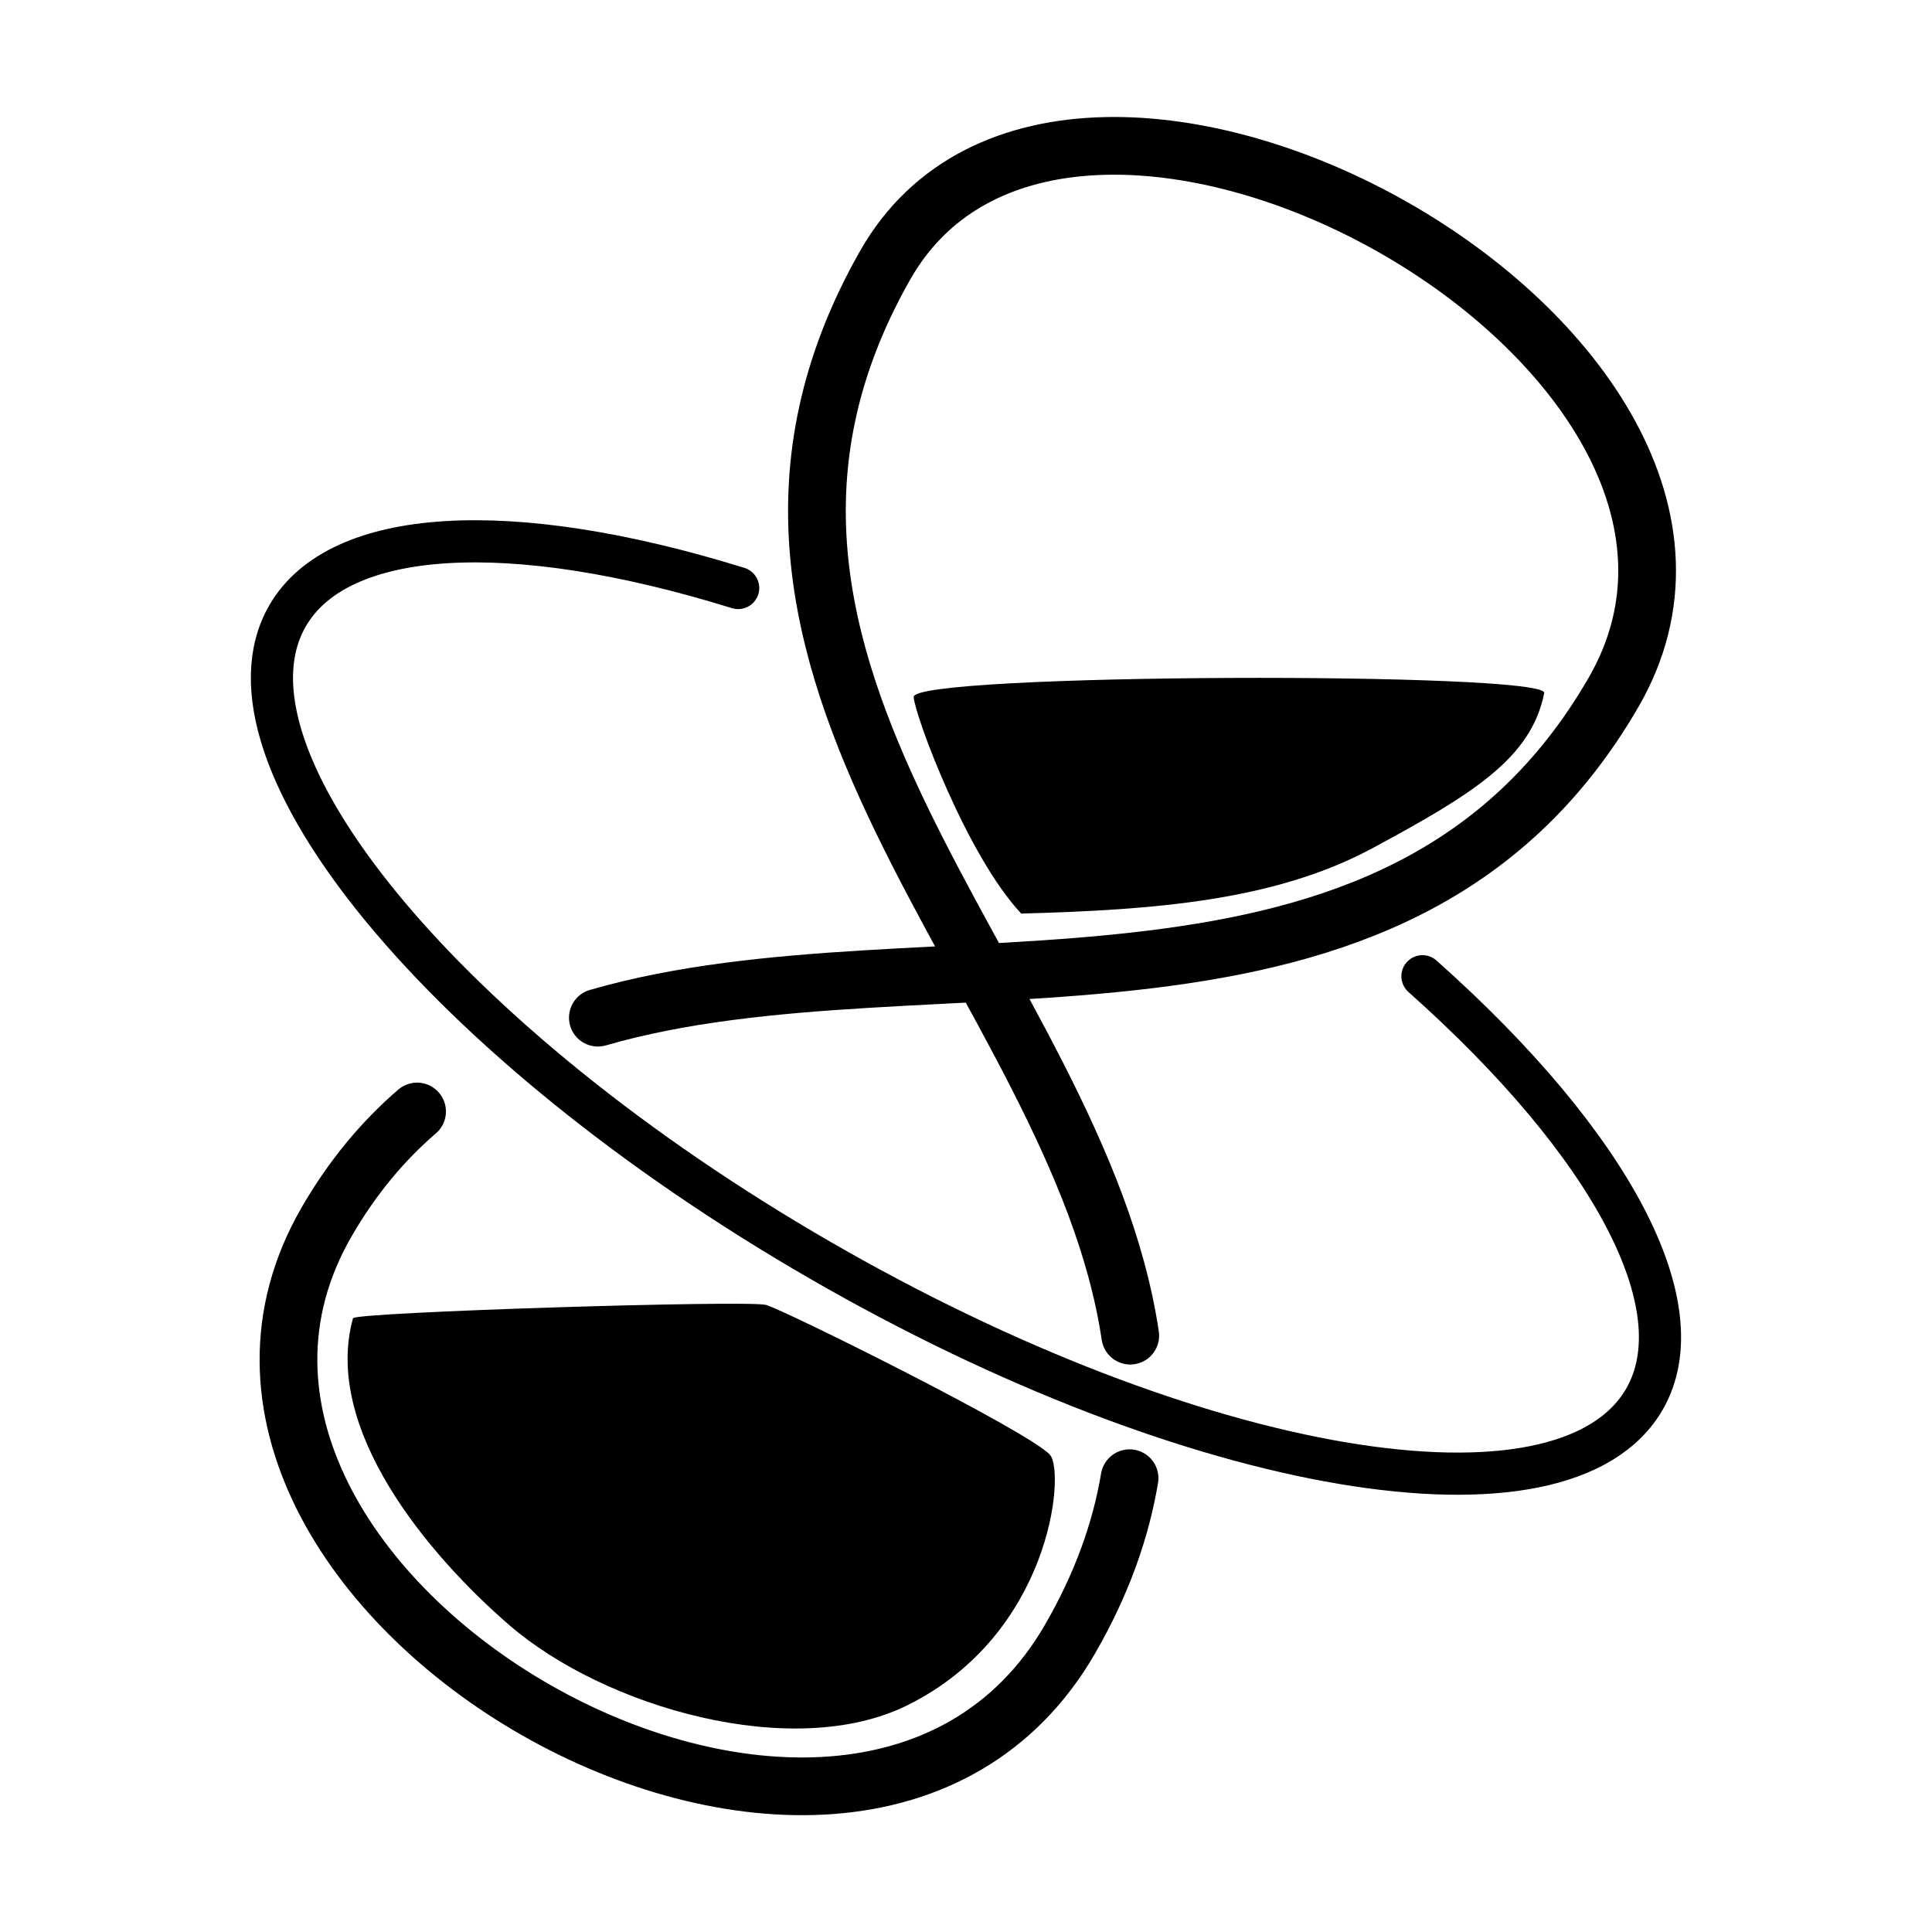
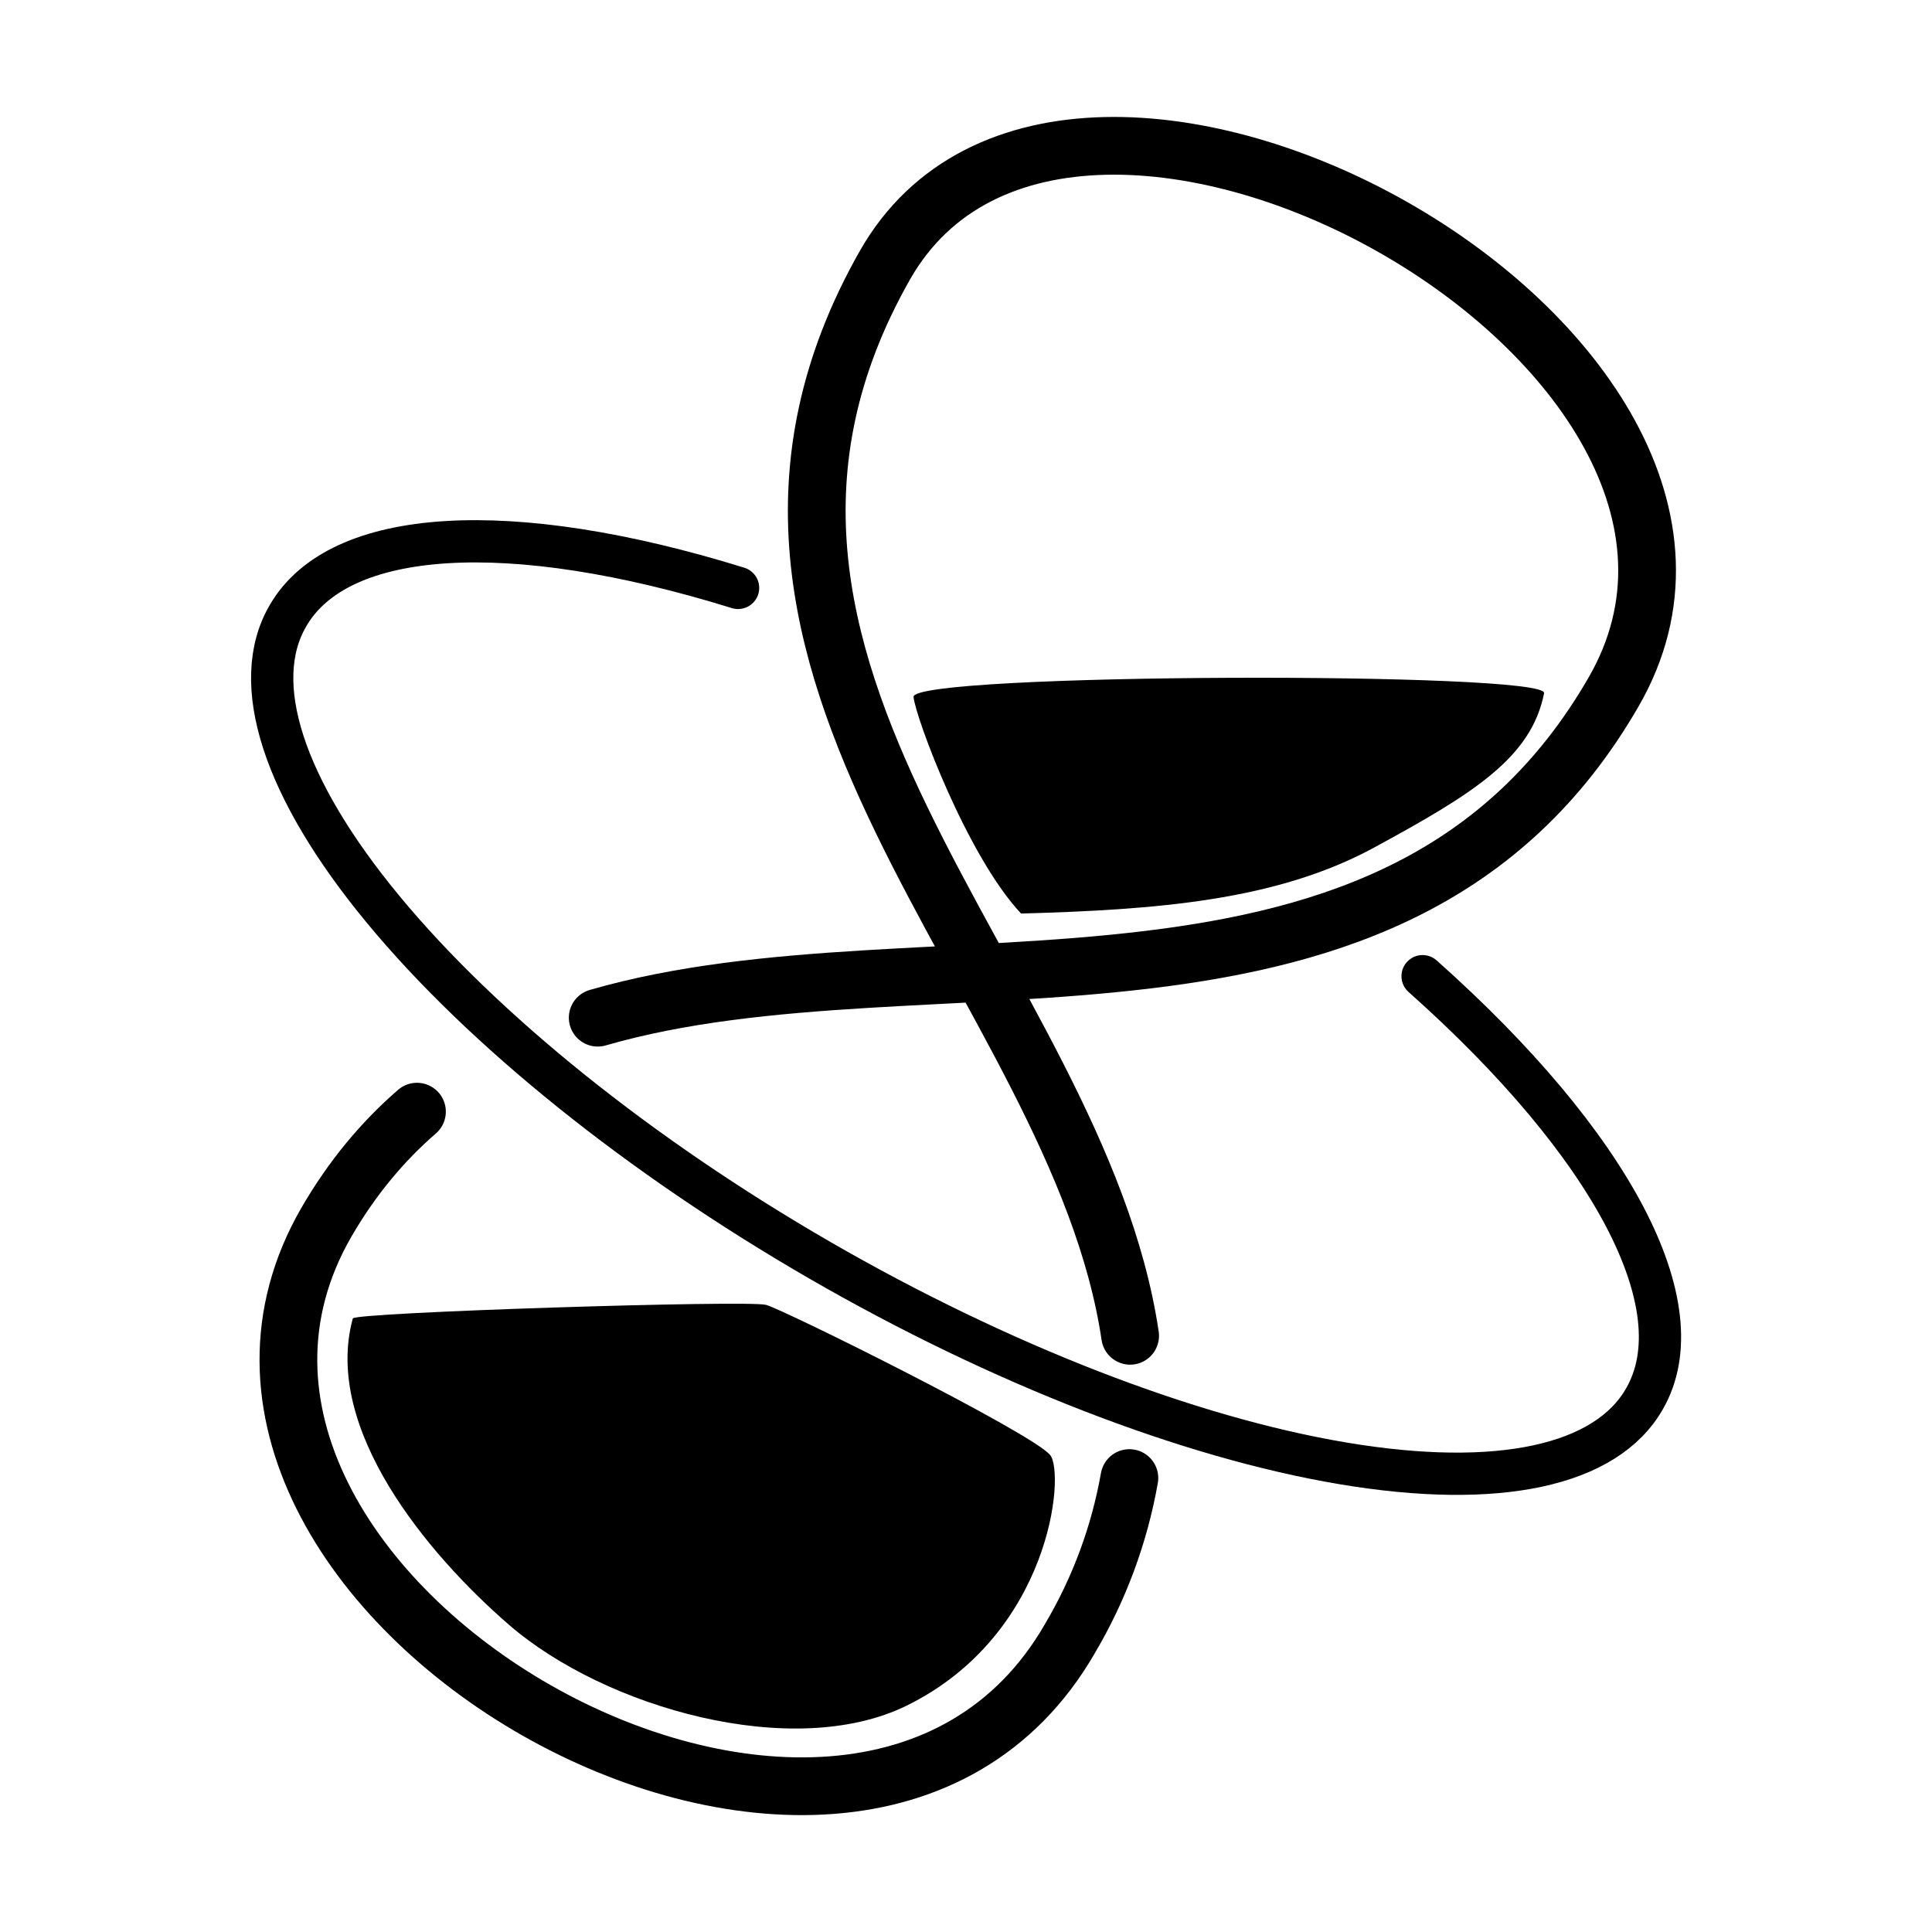
- <svg xmlns="http://www.w3.org/2000/svg" width="512" height="512" viewBox="0 0 512 512" version="1.1" id="svg1">
-   <defs id="defs1" />
-   <g id="layer1" transform="matrix(1.529624,0,0,1.529624,-135.2067,-135.5836)">
-     <path id="path1" style="fill:none;fill-opacity:1;stroke:#000000;stroke-width:10;stroke-linecap:round;stroke-dasharray:none;stroke-opacity:1" d="m 284.212,320.042 c -9.139,-61.491 -82.374,-115.17 -42.475,-185.435 v 0 c 32.113,-56.553 160.625,14.361 126.221,73.95 -37.505,64.961 -118.589,39.794 -175.985,56.394" />
-     <path id="path7" style="fill:none;fill-opacity:1;stroke:#000000;stroke-width:10;stroke-linecap:round;stroke-dasharray:none;stroke-opacity:1" d="m 160.651,281.206 c -5.925,5.106 -11.207,11.393 -15.692,19.162 -36.821,63.776 90.991,137.766 128.829,72.228 5.515,-9.552 8.783,-18.815 10.304,-27.857" />
-     <path id="path2" style="fill:#000000;fill-opacity:1;stroke:none;stroke-width:10;stroke-dasharray:none;stroke-opacity:1" d="m 221.095,314.715 c -3.265,-0.862 -71.259,1.268 -71.548,2.314 -5.281,19.148 12.92,40.892 27.021,53.111 16.595,14.38 49.253,23.684 68.949,13.977 24.951,-12.298 27.398,-40.214 24.831,-43.367 -3.108,-3.818 -46.228,-25.237 -49.254,-26.036 z" />
-     <path style="fill:#000000;fill-opacity:1;stroke:none;stroke-width:10;stroke-dasharray:none;stroke-opacity:1" d="m 246.682,209.412 c -0.39,-4.18 109.99,-4.439 109.248,-0.699 -2.239,11.286 -12.362,17.476 -29.583,26.788 -16.892,9.134 -37.572,10.788 -61.03,11.414 -9.357,-9.97 -18.304,-33.954 -18.635,-37.503 z" id="path3" />
-     <path id="path4" style="fill:none;stroke:#000000;stroke-width:7.306;stroke-linecap:round;stroke-dasharray:none" d="m 418.863,55.821 a 135.723,50.56 0 0 1 69.943,44.225 v 0 a 135.723,50.56 0 0 1 -135.723,50.56 135.723,50.56 0 0 1 -135.723,-50.56 135.723,50.56 0 0 1 65.2,-43.198" transform="rotate(30)" />
-   </g>
+ <svg xmlns="http://www.w3.org/2000/svg" viewBox="0 0 512 512">
+   <path fill="none" stroke="#000" stroke-linecap="round" stroke-width="15.3" d="M299.5 354c-14-94.1-126-176.2-65-283.7h0c49.2-86.5 245.8 22 193.1 113.1-57.3 99.4-181.4 60.9-269.2 86.3m-47.9 24.9c-9 7.8-17.1 17.4-24 29.3-56.3 97.5 139.2 210.7 197 110.4a126.8 126.8 0 0 0 15.8-42.6" />
+   <path d="M203 345.8c-5-1.3-109 2-109.5 3.6-8 29.2 19.8 62.5 41.4 81.2 25.4 22 75.3 36.2 105.4 21.4 38.2-18.8 42-61.5 38-66.4-4.7-5.8-70.7-38.6-75.3-39.8zm39.1-161.1c-.6-6.4 168.3-6.8 167.1-1-3.4 17.2-18.9 26.7-45.2 41-25.9 14-57.5 16.4-93.4 17.4-14.3-15.2-28-52-28.5-57.4z" />
+   <path fill="none" stroke="#000" stroke-linecap="round" stroke-width="11.2" d="M377 258.7a207.6 77.3 30 0 1 58.8 112h0A207.6 77.3 30 0 1 217.3 334a207.6 77.3 30 0 1-141-170.8 207.6 77.3 30 0 1 119.3-7.4" />
</svg>
